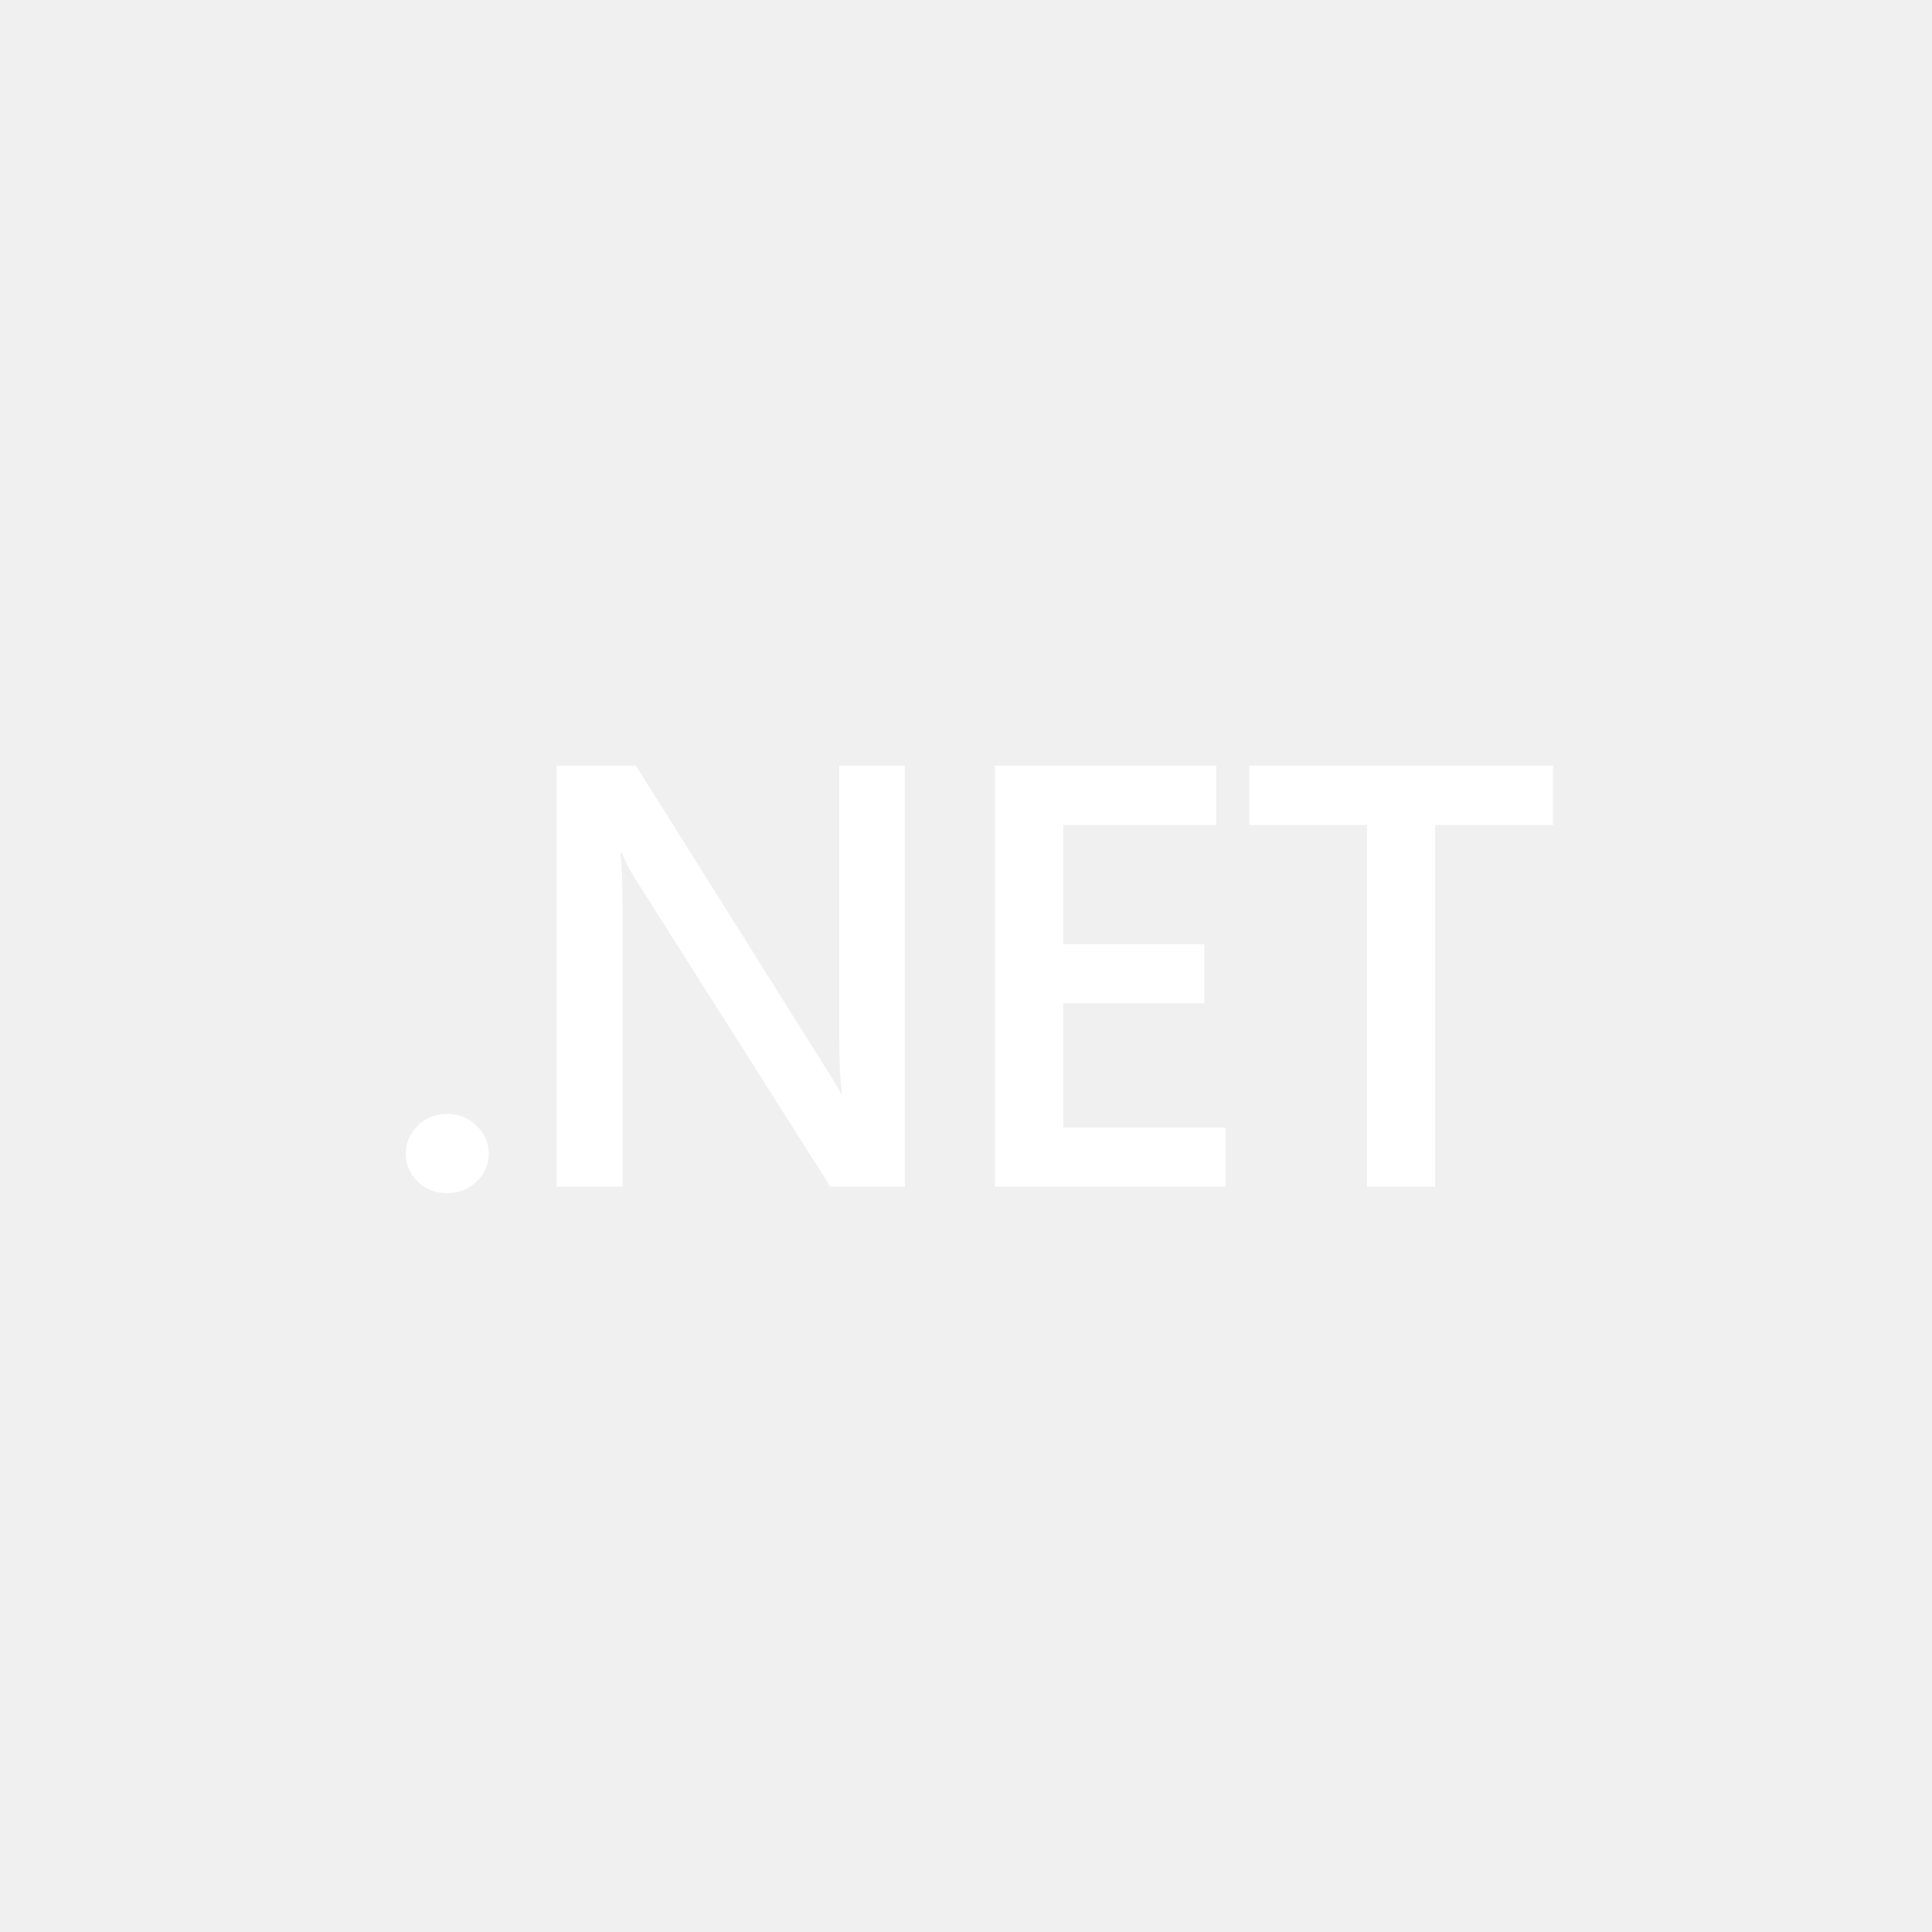
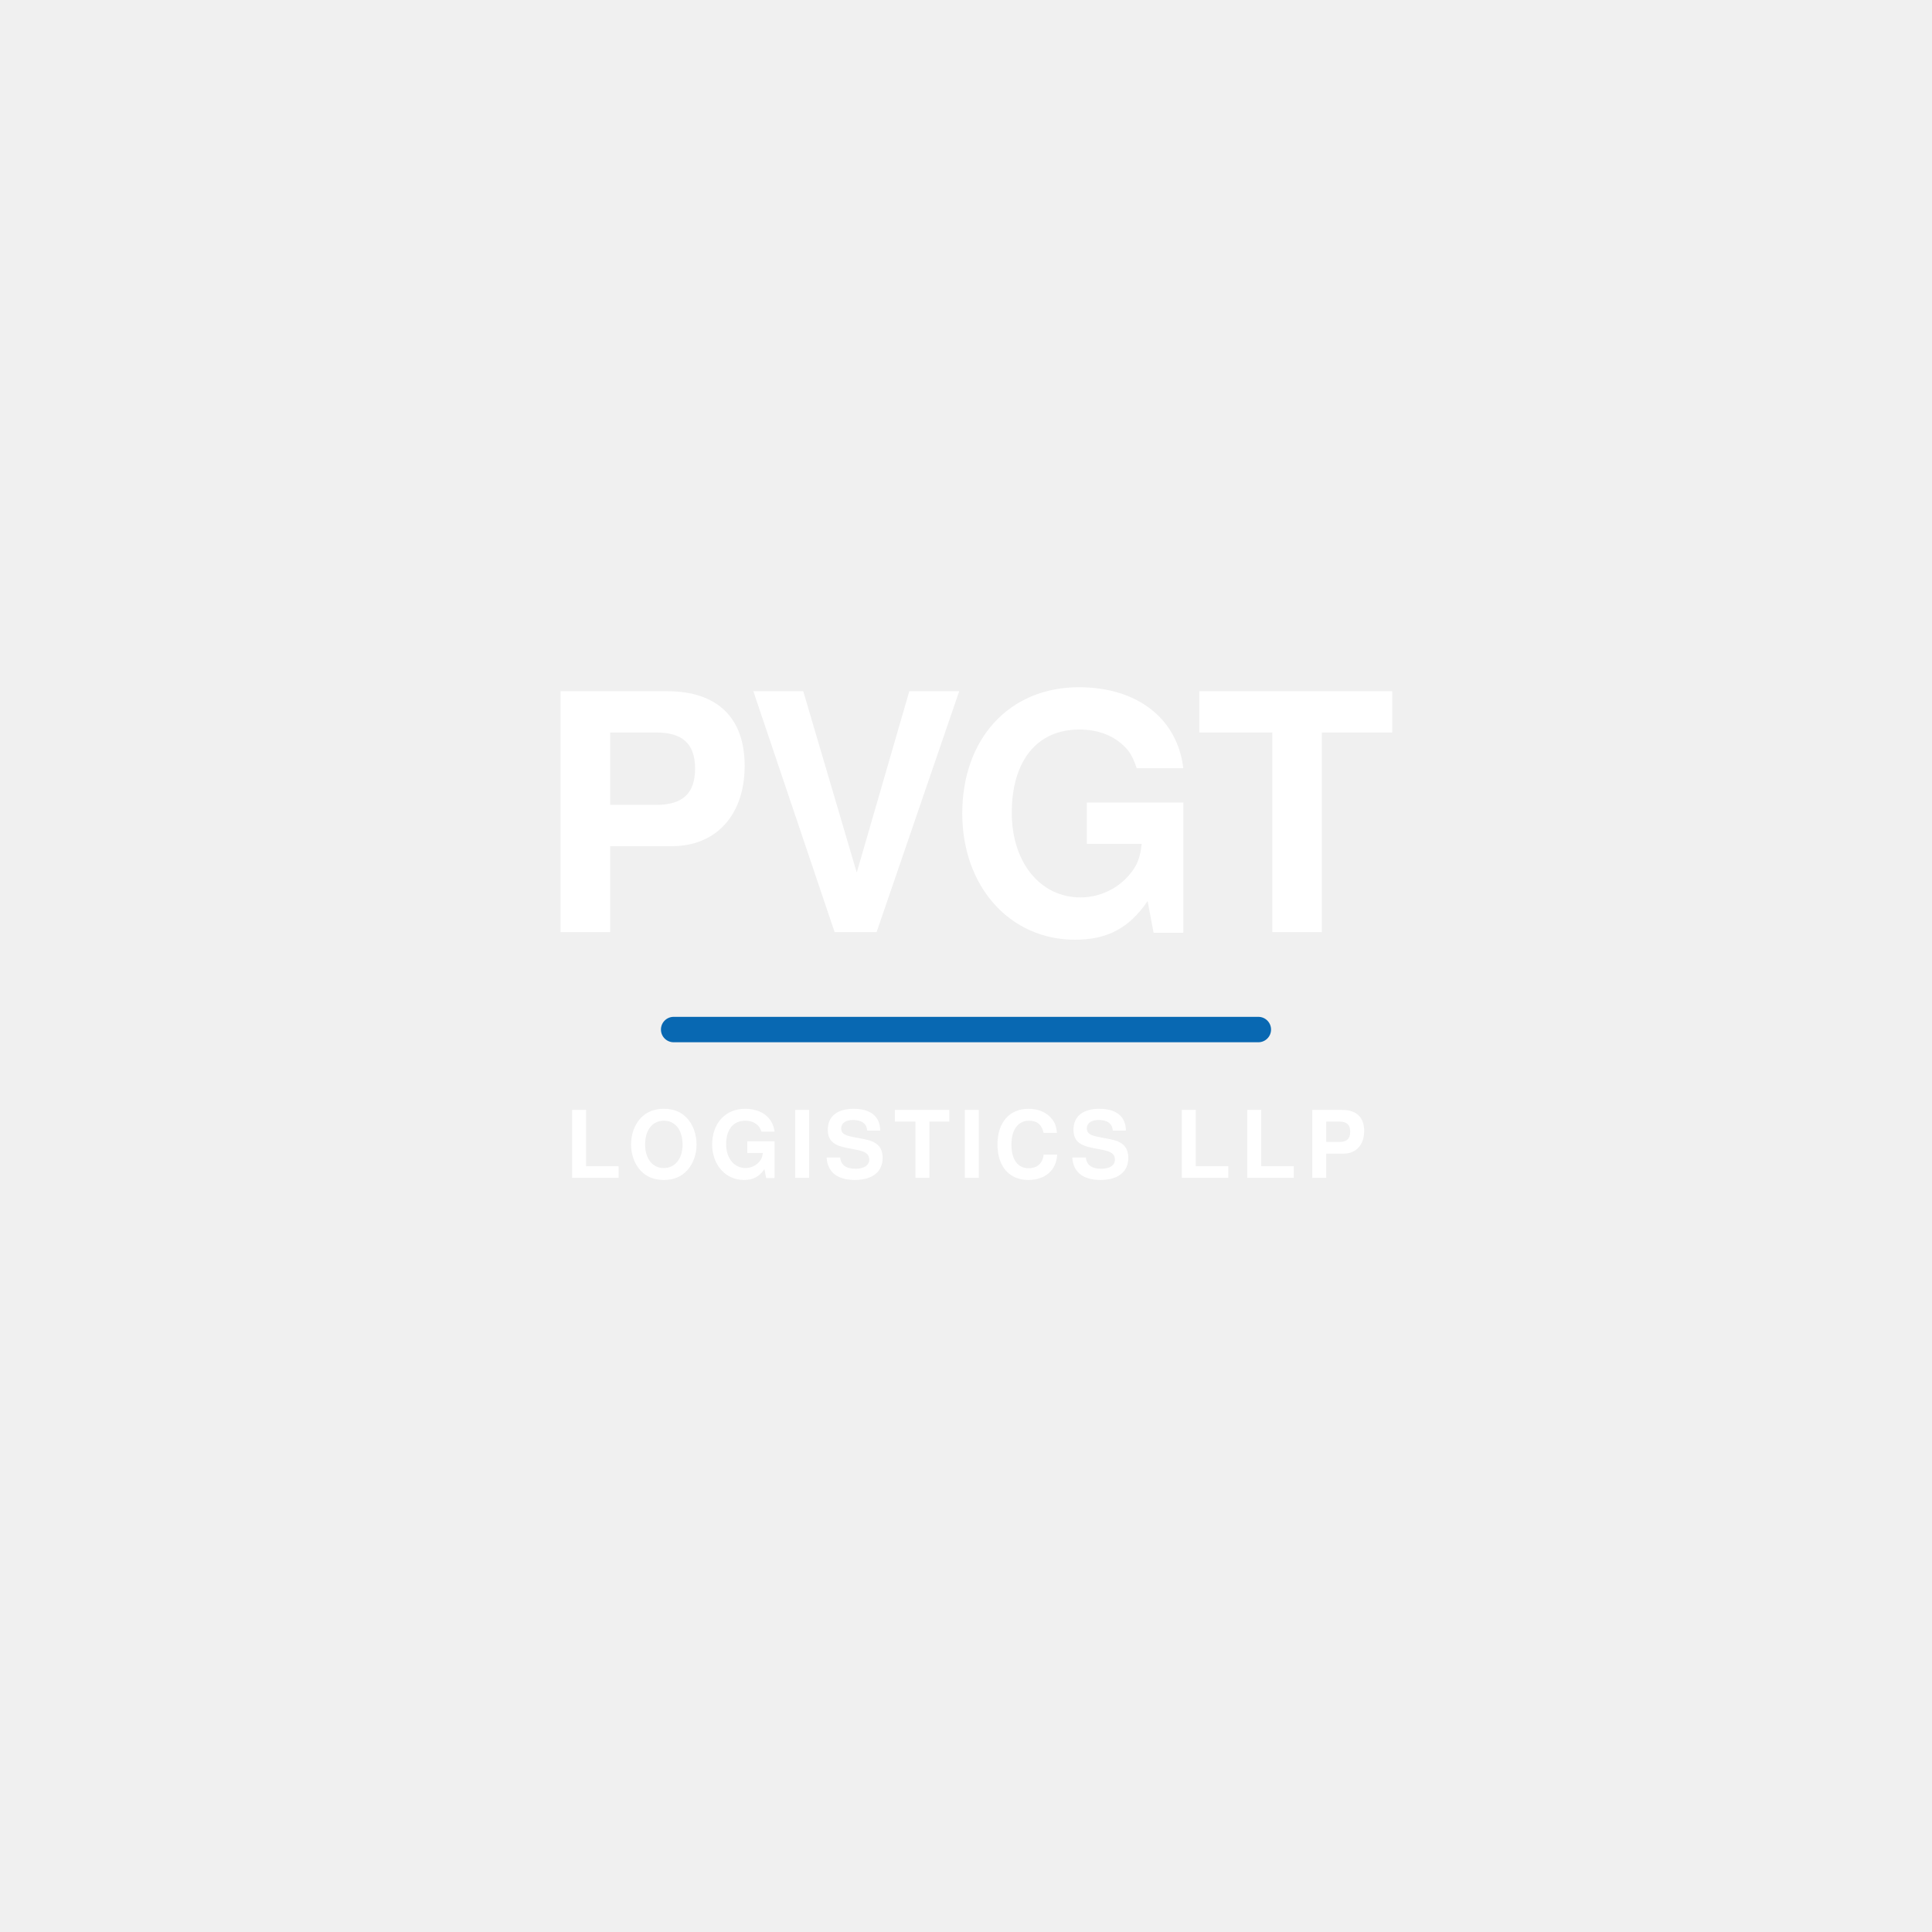
- <svg xmlns="http://www.w3.org/2000/svg" width="456" height="456" viewBox="0 0 456 456" version="1.1" xml:space="preserve" style="fill-rule:evenodd;clip-rule:evenodd;stroke-linejoin:round;stroke-miterlimit:2;">
-   <path d="m 105.5,281.609 c -2.703,0 -5.001,-0.9 -6.893,-2.702 -1.892,-1.848 -2.838,-4.042 -2.838,-6.582 0,-2.587 0.946,-4.804 2.838,-6.652 1.892,-1.848 4.19,-2.772 6.893,-2.772 2.748,0 5.068,0.924 6.96,2.772 1.937,1.848 2.906,4.064 2.906,6.652 0,2.54 -0.968,4.734 -2.906,6.582 -1.892,1.802 -4.212,2.702 -6.96,2.702 z" style="fill:#ffffff;fill-rule:nonzero;stroke-width:0.838" />
-   <path d="M 213.561,280.084 H 195.99 L 149.7,207.054 c -1.171,-1.848 -2.14,-3.765 -2.906,-5.751 h -0.406 c 0.361,2.125 0.541,6.675 0.541,13.65 v 65.132 h -15.543 v -99.36 h 18.719 l 44.737,71.298 c 1.892,2.957 3.109,4.989 3.649,6.098 h 0.27 c -0.45,-2.632 -0.676,-7.09 -0.676,-13.373 v -64.023 h 15.476 z" style="fill:#ffffff;fill-rule:nonzero;stroke-width:0.838" />
-   <path d="m 289.251,280.084 h -54.401 v -99.36 h 52.238 v 13.997 h -36.154 v 28.131 h 33.316 v 13.927 h -33.316 v 29.378 h 38.316 z" style="fill:#ffffff;fill-rule:nonzero;stroke-width:0.838" />
-   <path d="M 366.565,194.721 H 338.722 v 85.363 h -16.084 v -85.363 h -27.775 v -13.997 h 71.701 z" style="fill:#ffffff;fill-rule:nonzero;stroke-width:0.838" />
+ <svg xmlns="http://www.w3.org/2000/svg" width="456" height="456" viewBox="0 0 456 456" version="1.1">
+   <text x="228" y="220" font-family="-apple-system, 'Segoe UI', Helvetica, Arial, sans-serif" font-weight="900" font-size="78" fill="#FFFFFF" text-anchor="middle" letter-spacing="-1">PVGT</text>
+   <rect x="156" y="240" width="144" height="6" rx="3" fill="#0868B2" />
+   <text x="228" y="278" font-family="-apple-system, 'Segoe UI', Helvetica, Arial, sans-serif" font-weight="600" font-size="22" fill="#FFFFFF" text-anchor="middle" letter-spacing="2">LOGISTICS LLP</text>
</svg>
